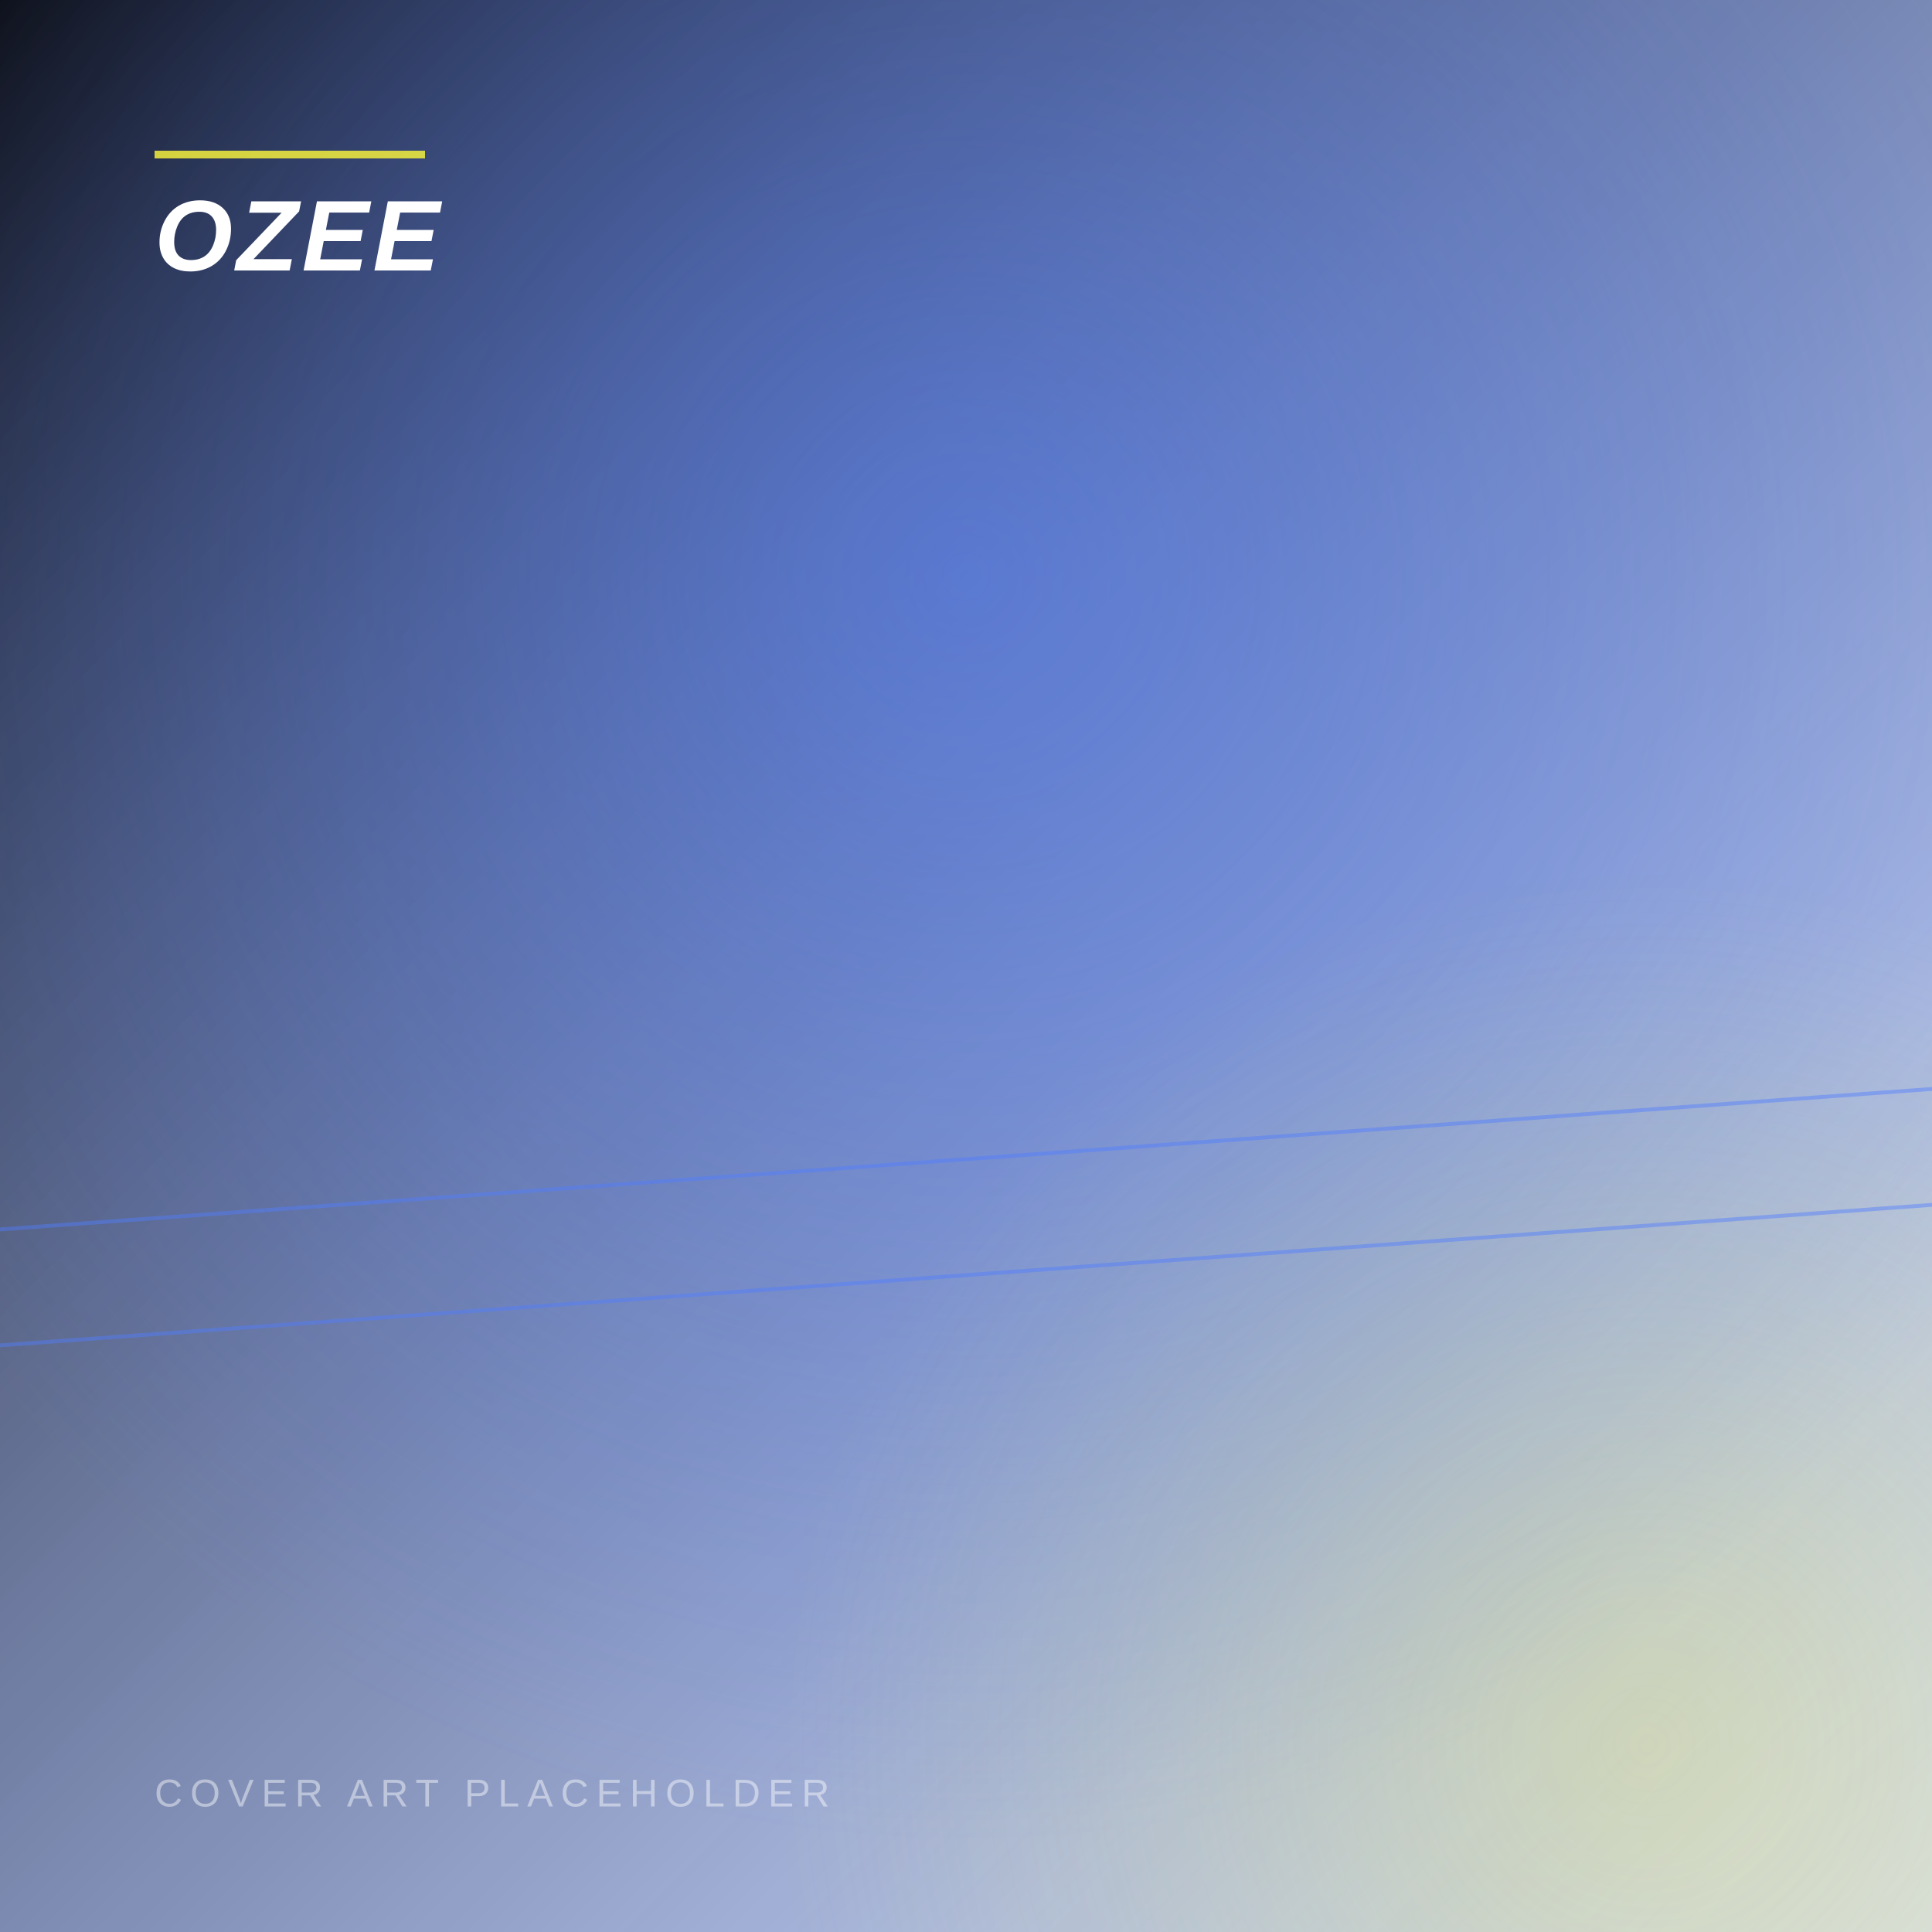
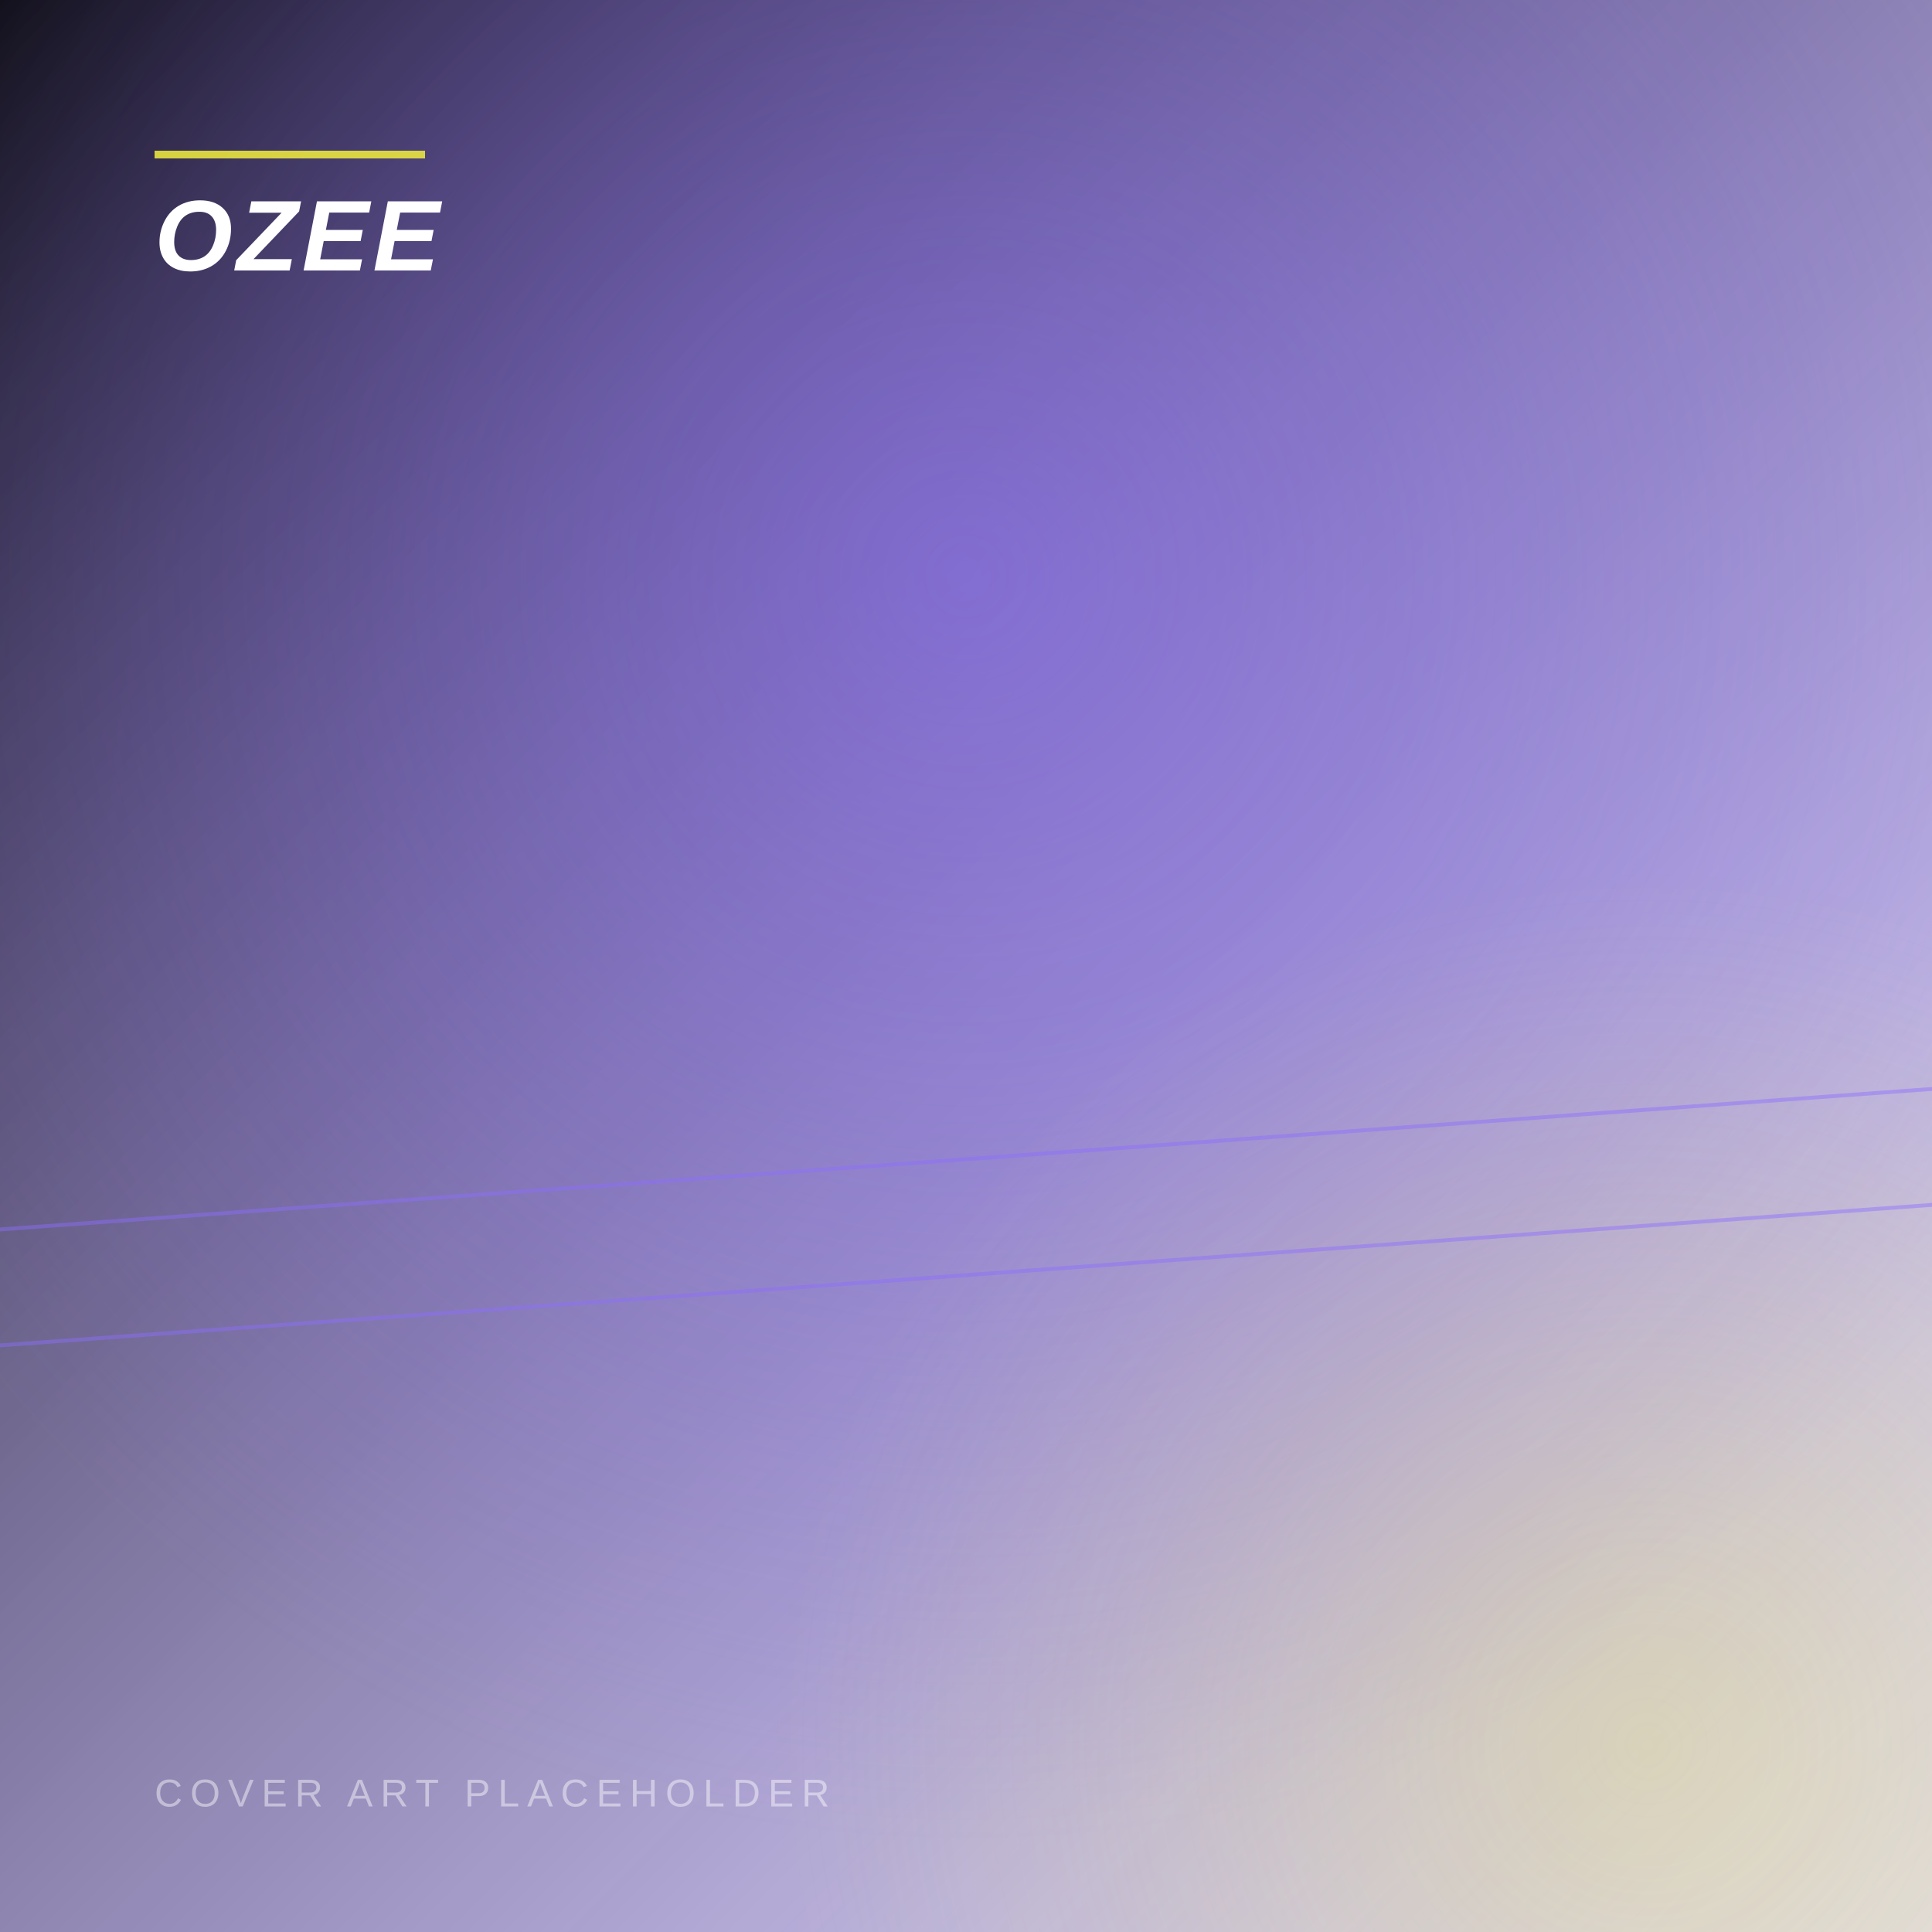
<svg xmlns="http://www.w3.org/2000/svg" viewBox="0 0 1000 1000" width="1000" height="1000">
  <defs>
    <linearGradient id="bg" x1="0" y1="0" x2="1" y2="1">
      <stop offset="0" stop-color="#0a0a0c" />
-       <stop offset="1" stop-color="#4f7dff2e" />
+       <stop offset="1" stop-color="#8b6cff2e" />
    </linearGradient>
    <radialGradient id="glow" cx="50%" cy="30%" r="65%">
-       <stop offset="0" stop-color="#4f7dff" stop-opacity="0.55" />
-       <stop offset="1" stop-color="#4f7dff" stop-opacity="0" />
+       <stop offset="0" stop-color="#8b6cff" stop-opacity="0.55" />
+       <stop offset="1" stop-color="#8b6cff" stop-opacity="0" />
    </radialGradient>
    <radialGradient id="glowBrand" cx="85%" cy="90%" r="45%">
      <stop offset="0" stop-color="#f3ef3d" stop-opacity="0.28" />
      <stop offset="1" stop-color="#f3ef3d" stop-opacity="0" />
    </radialGradient>
  </defs>
  <rect width="1000" height="1000" fill="url(#bg)" />
  <rect width="1000" height="1000" fill="url(#glow)" />
  <rect width="1000" height="1000" fill="url(#glowBrand)" />
-   <g opacity="0.45" stroke="#4f7dff" stroke-width="2">
+   <g opacity="0.45" stroke="#8b6cff" stroke-width="2">
    <path d="M-50 640 L1050 560" />
    <path d="M-50 700 L1050 620" />
  </g>
  <line x1="80" y1="80" x2="220" y2="80" stroke="#f3ef3d" stroke-width="4" opacity="0.85" />
  <text x="80" y="140" font-family="Arial, sans-serif" font-weight="900" font-style="italic" font-size="52" letter-spacing="2" fill="#ffffff">OZEE</text>
  <text x="80" y="935" font-family="Arial, sans-serif" font-weight="400" font-size="20" letter-spacing="4" fill="#ffffff" opacity="0.45">COVER ART PLACEHOLDER</text>
</svg>
